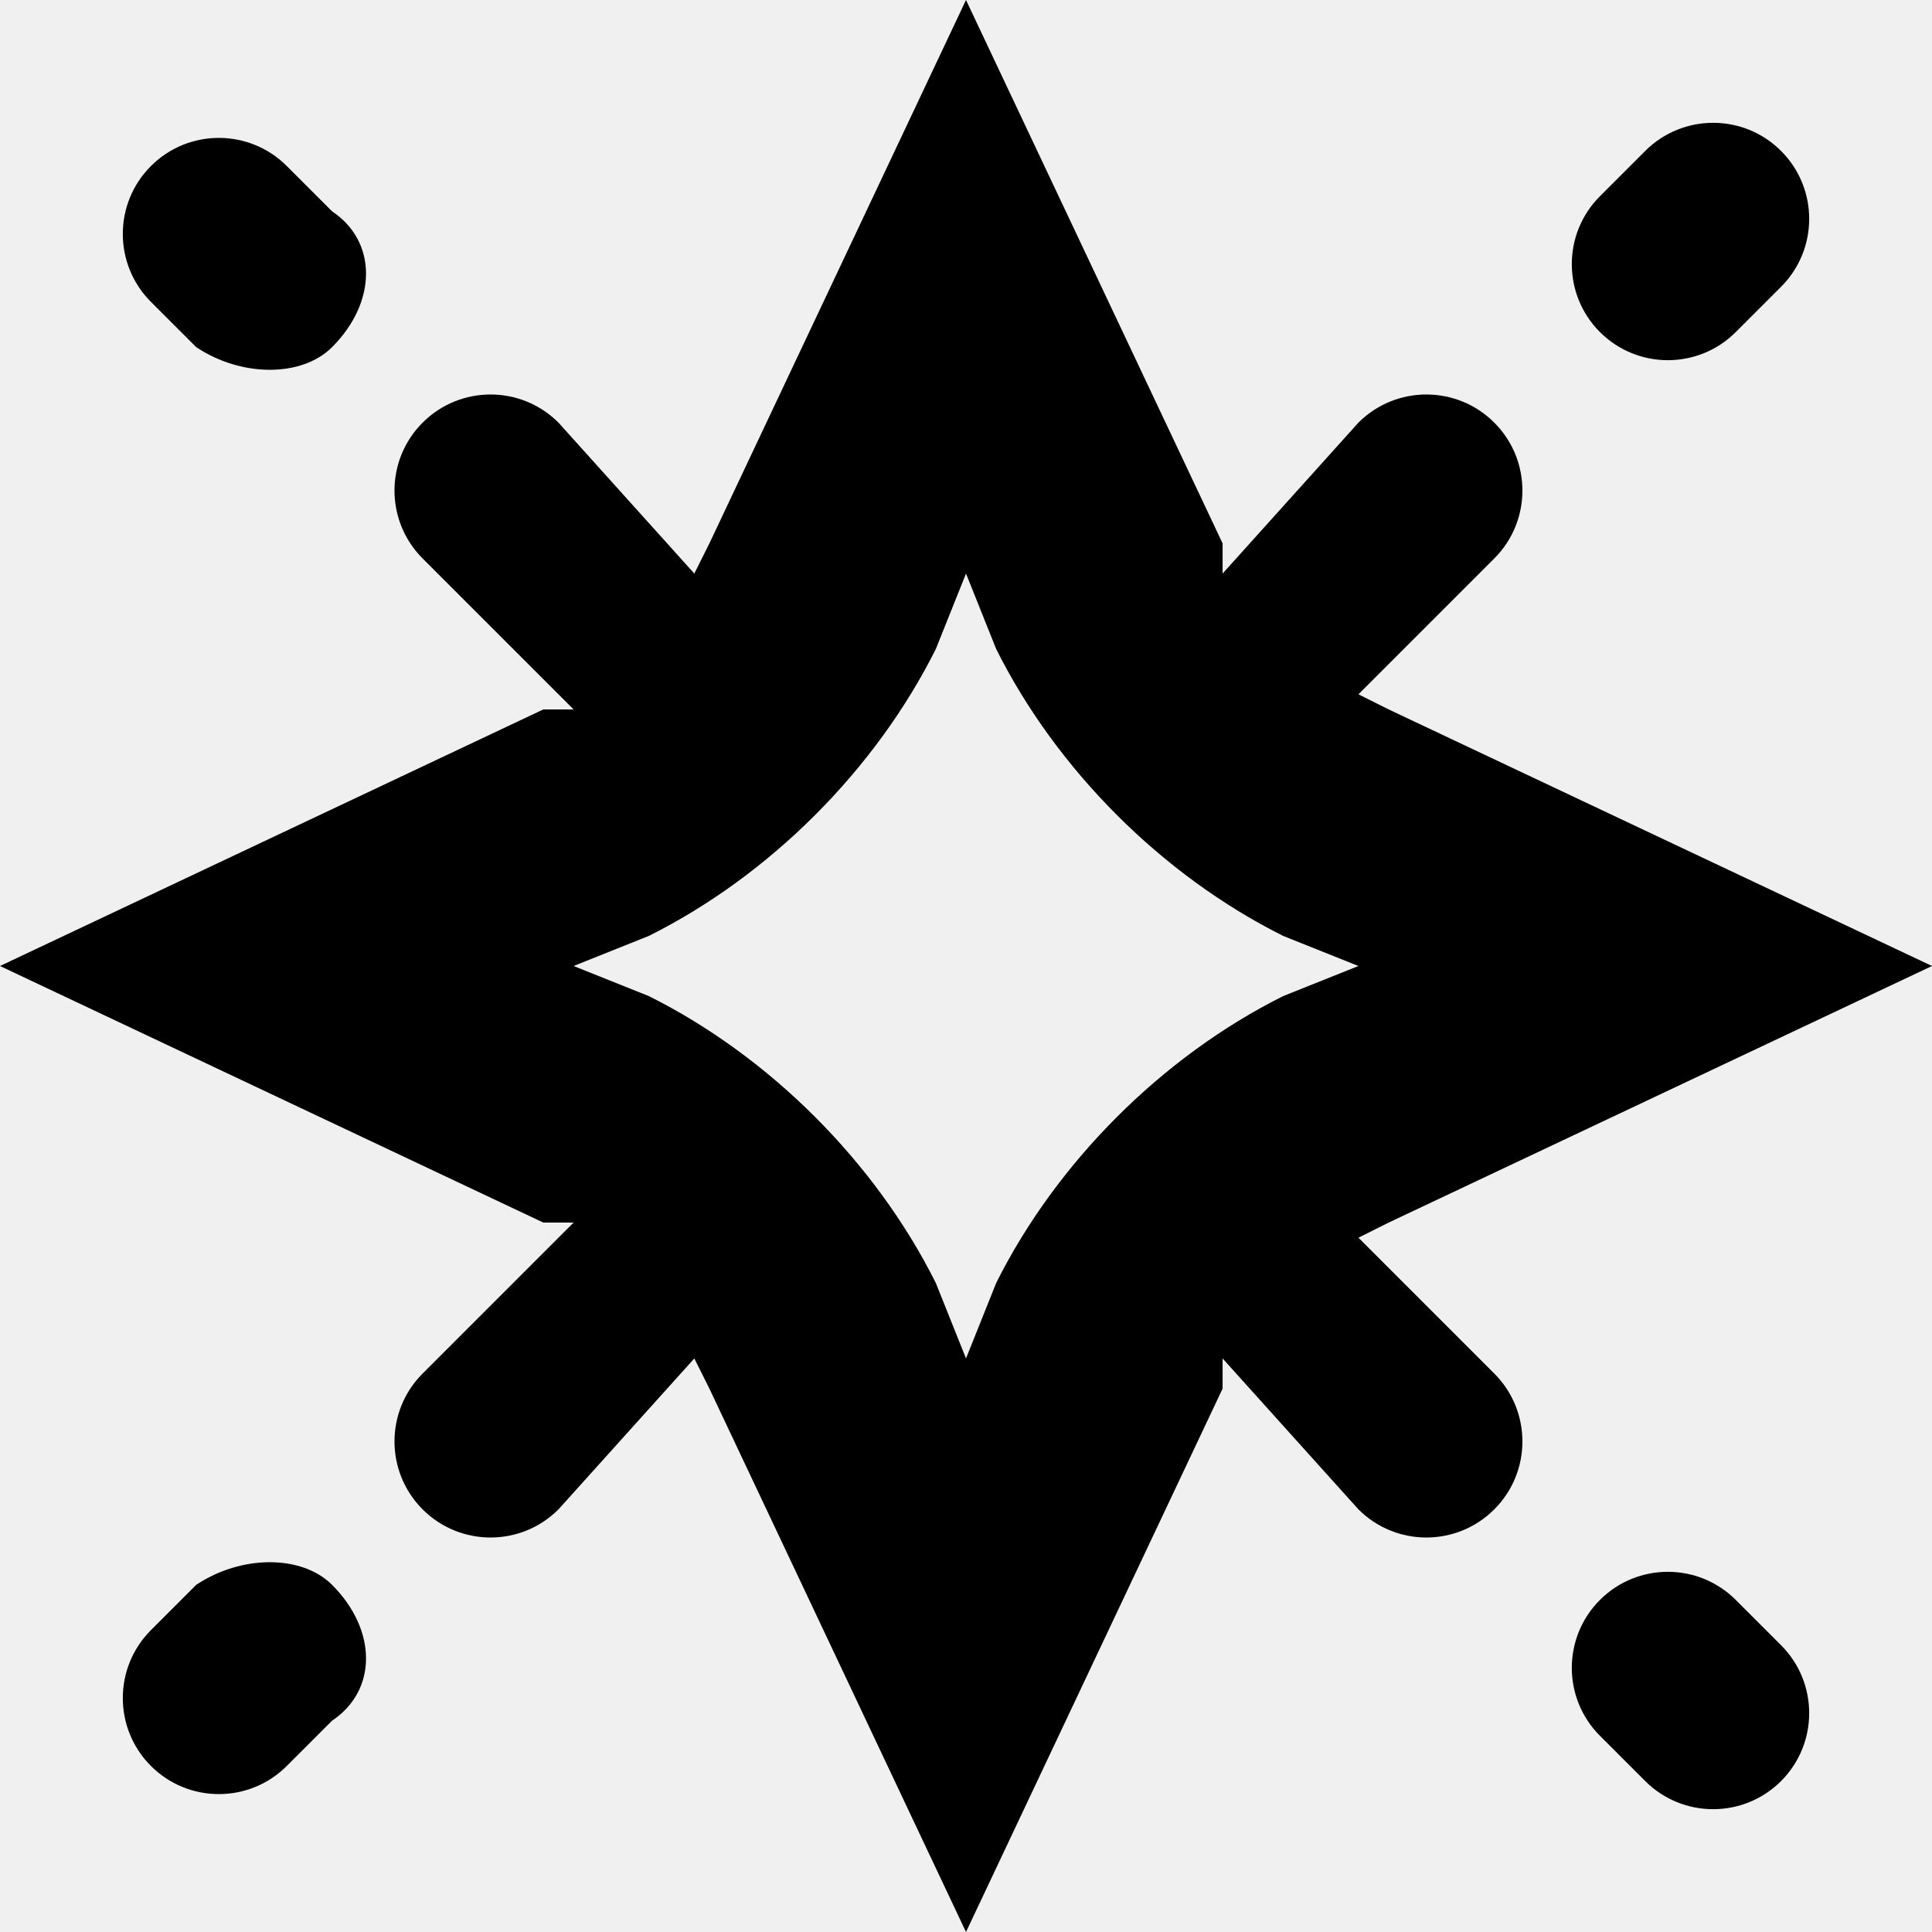
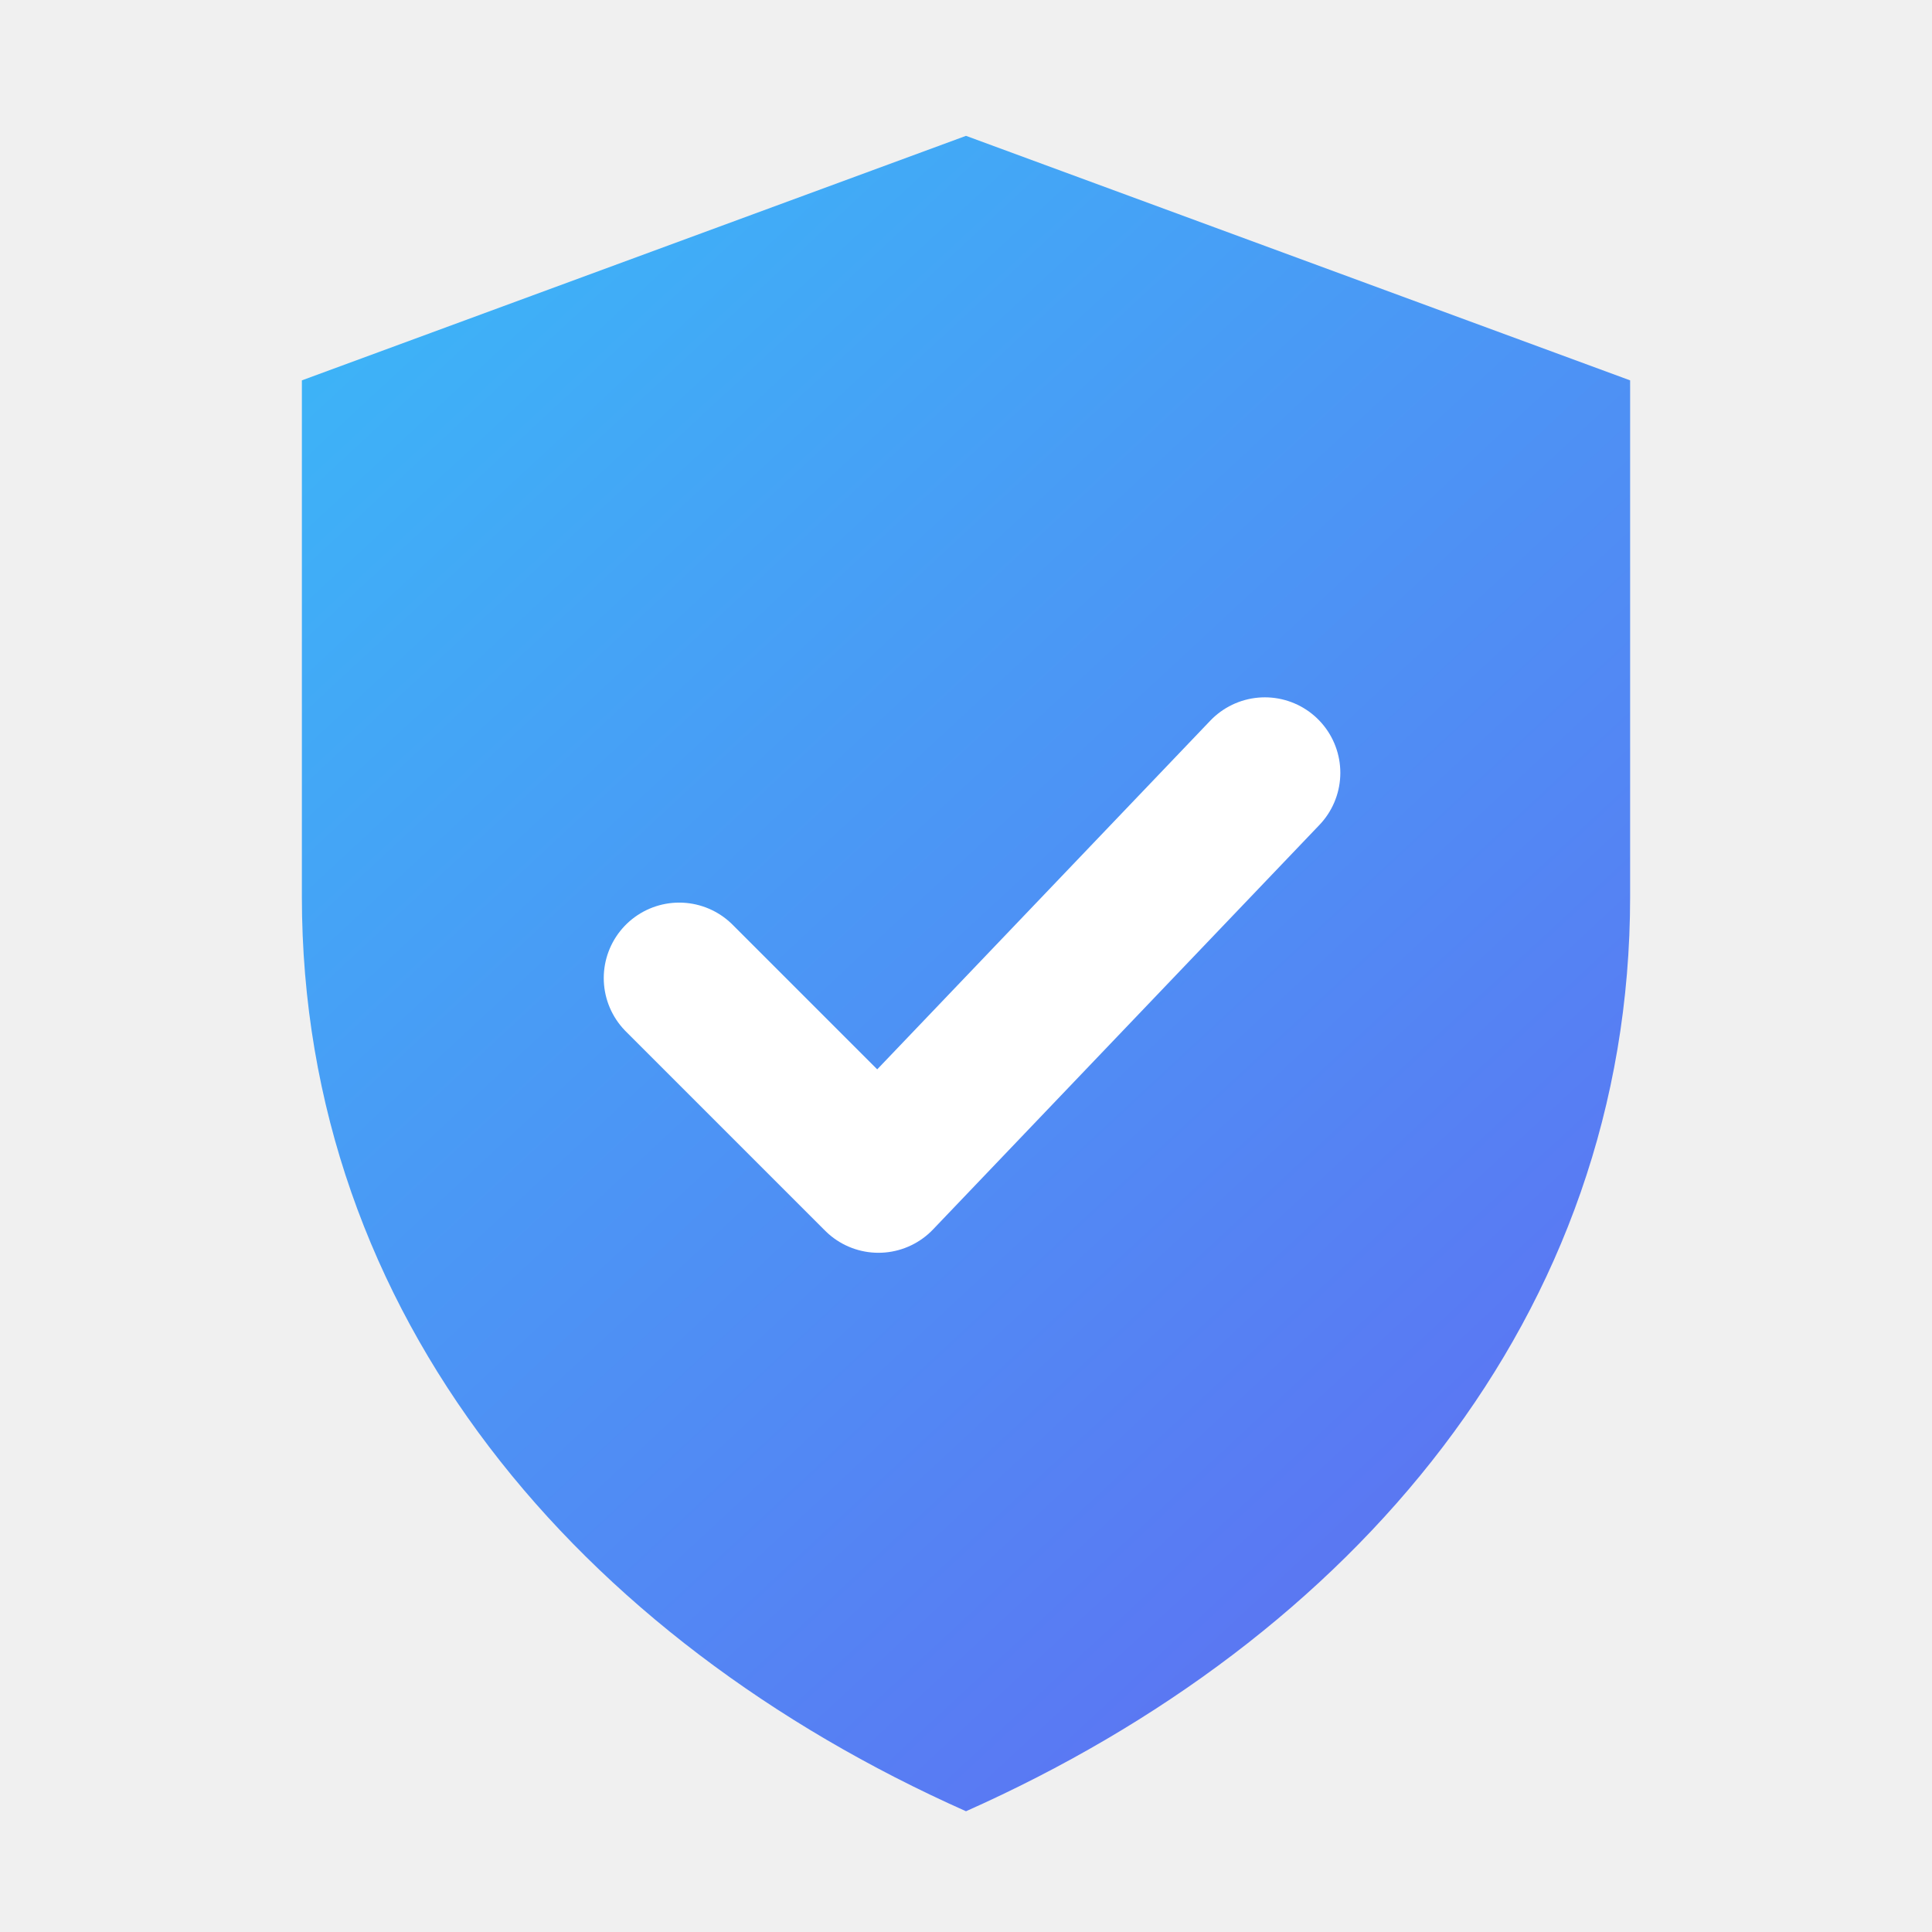
- <svg xmlns="http://www.w3.org/2000/svg" viewBox="0 0 128 128">
-   <path fill-rule="evenodd" d="M81 36 64 0 47 36l-1 2-9-10a6 6 0 0 0-9 9l10 10h-2L0 64l36 17h2L28 91a6 6 0 1 0 9 9l9-10 1 2 17 36 17-36v-2l9 10a6 6 0 1 0 9-9l-9-9 2-1 36-17-36-17-2-1 9-9a6 6 0 1 0-9-9l-9 10v-2Zm-17 2-2 5c-4 8-11 15-19 19l-5 2 5 2c8 4 15 11 19 19l2 5 2-5c4-8 11-15 19-19l5-2-5-2c-8-4-15-11-19-19l-2-5Z" clip-rule="evenodd" />
-   <path d="M118 19a6 6 0 0 0-9-9l-3 3a6 6 0 1 0 9 9l3-3Zm-96 4c-2 2-6 2-9 0l-3-3a6 6 0 1 1 9-9l3 3c3 2 3 6 0 9Zm0 82c-2-2-6-2-9 0l-3 3a6 6 0 1 0 9 9l3-3c3-2 3-6 0-9Zm96 4a6 6 0 0 1-9 9l-3-3a6 6 0 1 1 9-9l3 3Z" />
-   <style>path{fill:#000}@media (prefers-color-scheme:dark){path{fill:#fff}}</style>
+ <svg xmlns="http://www.w3.org/2000/svg" viewBox="0 0 64 64" fill="none">
+   <defs>
+     <linearGradient id="s" x1="6" y1="4" x2="58" y2="60" gradientUnits="userSpaceOnUse">
+       <stop offset="0" stop-color="#38bdf8" />
+       <stop offset="1" stop-color="#6366f1" />
+     </linearGradient>
+   </defs>
+   <path d="M32 4.5 54 12.6v17.1c0 13.9-9.2 24.6-22 30.3-12.8-5.7-22-16.4-22-30.3V12.6L32 4.5Z" fill="url(#s)" />
+   <path d="m22.5 32.4 6.6 6.6 12.8-13.4" stroke="#fff" stroke-width="5" stroke-linecap="round" stroke-linejoin="round" fill="none" />
</svg>
